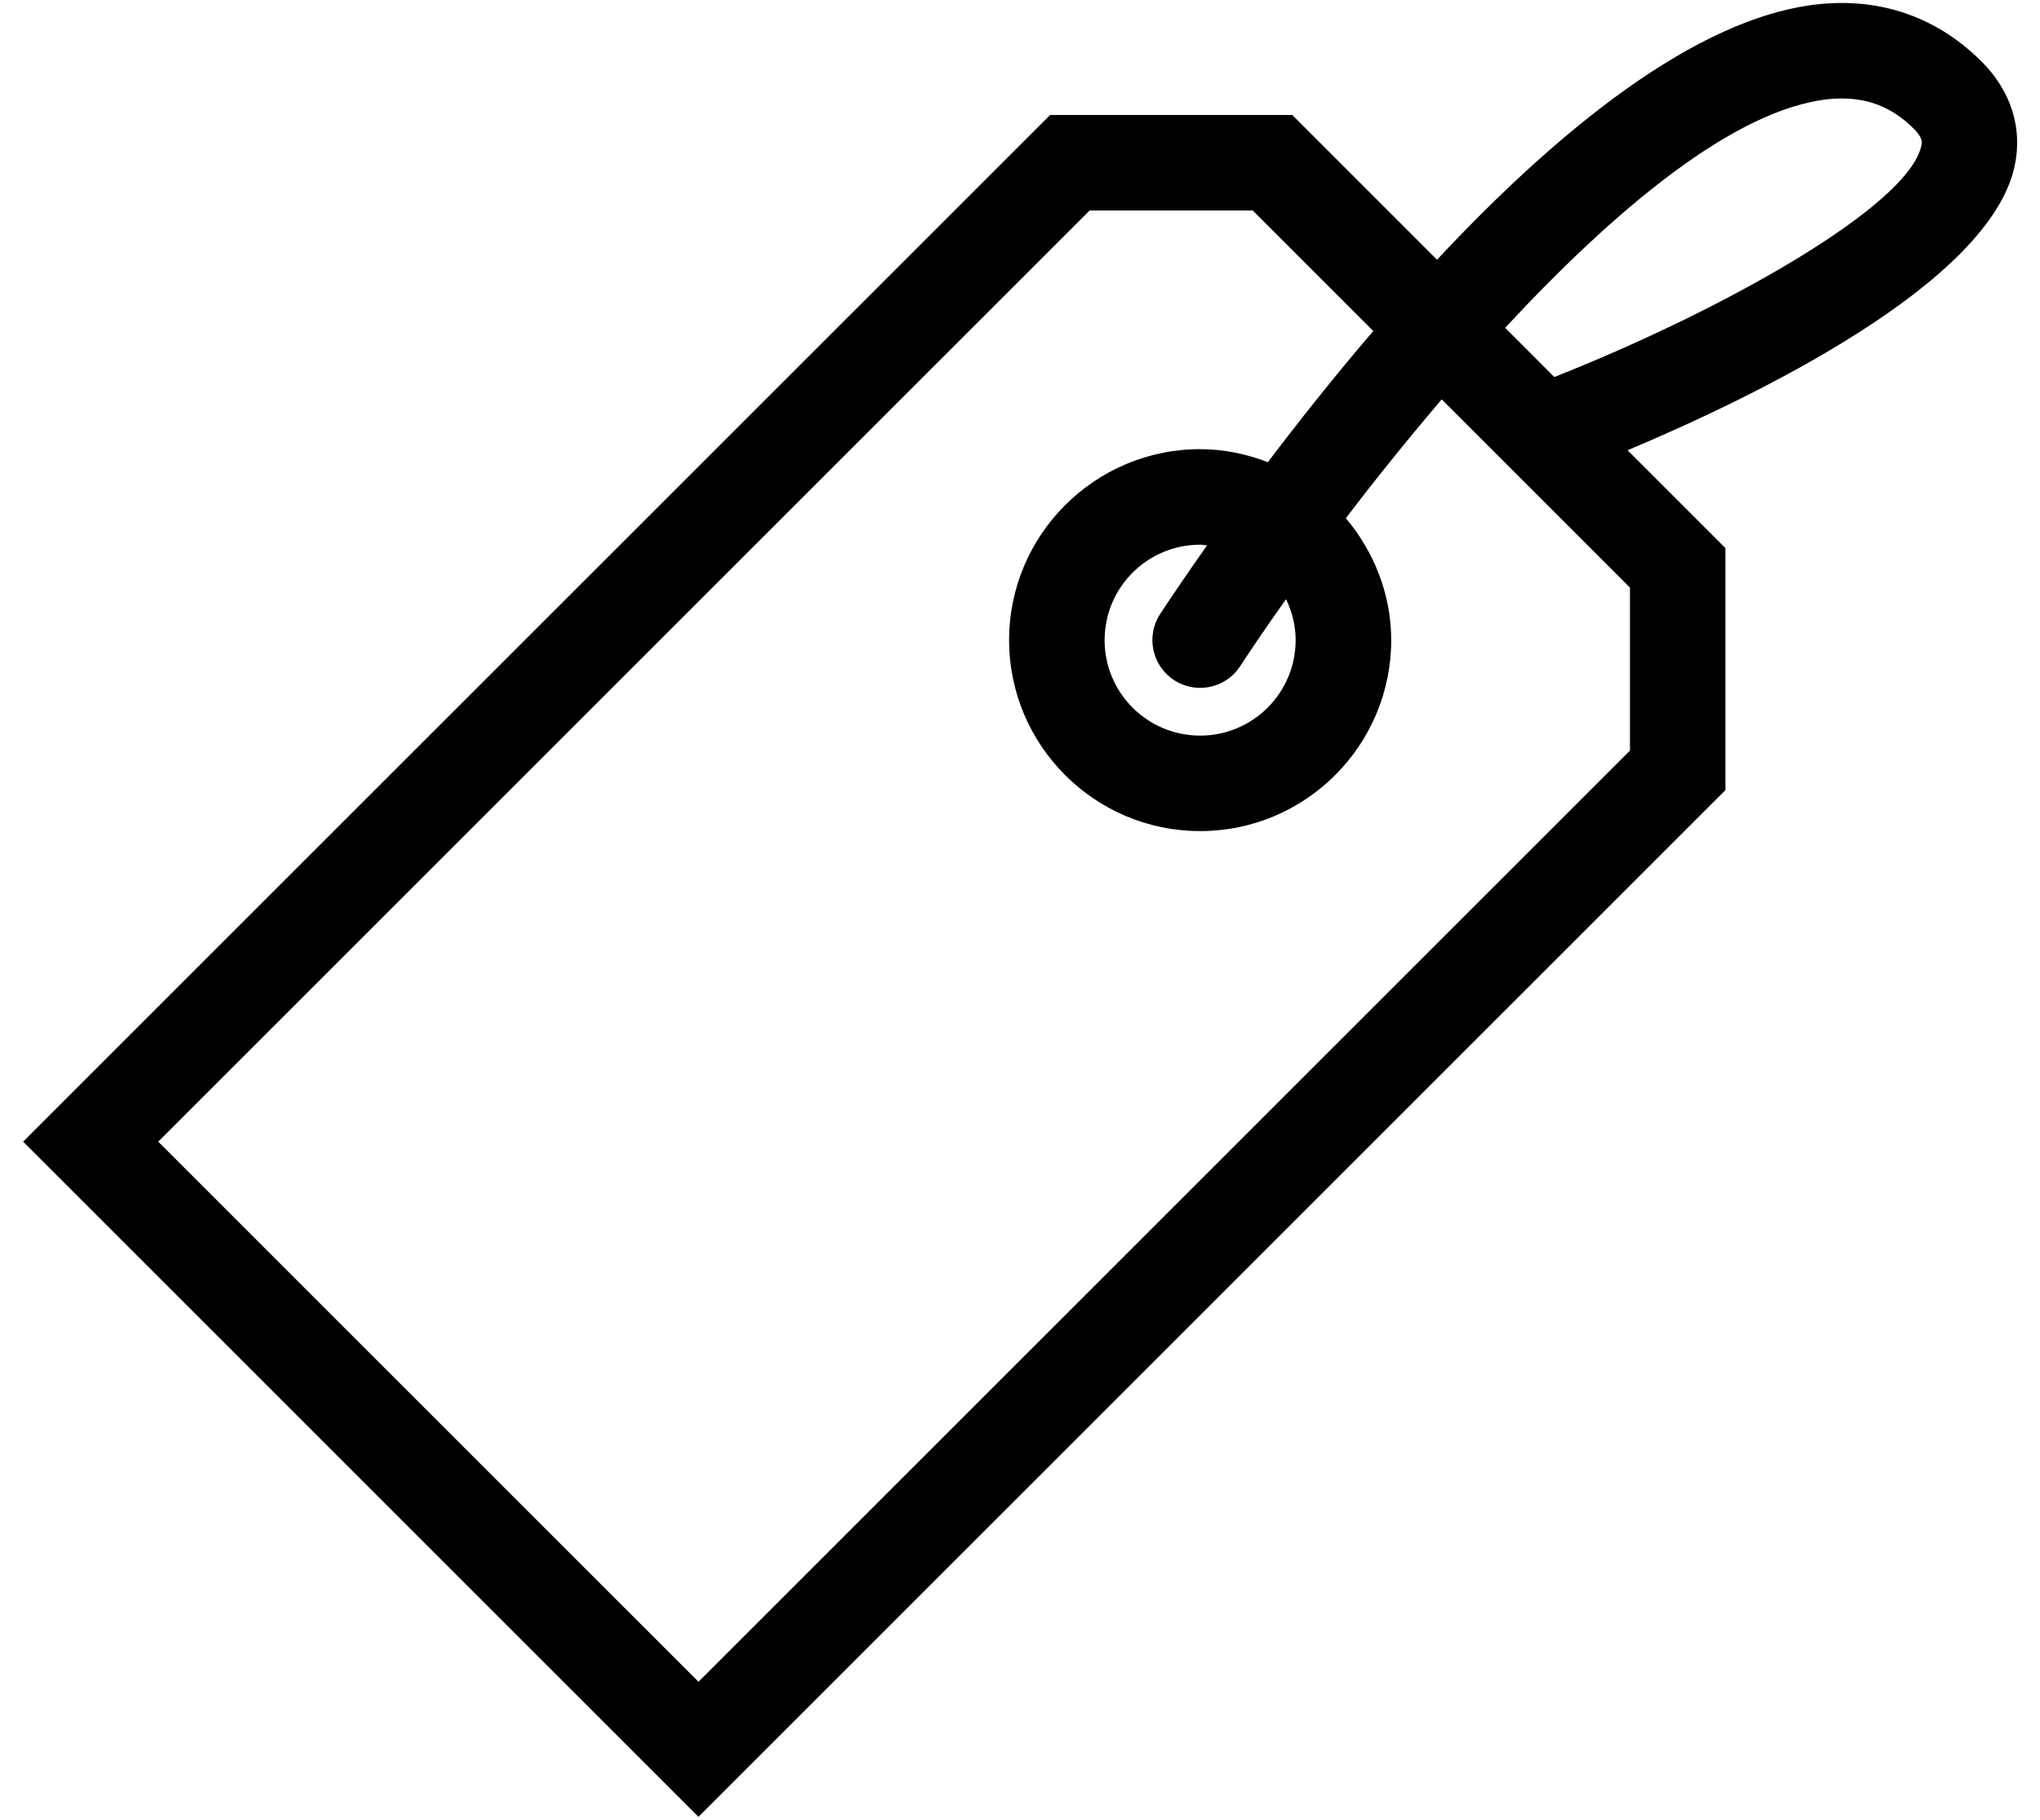
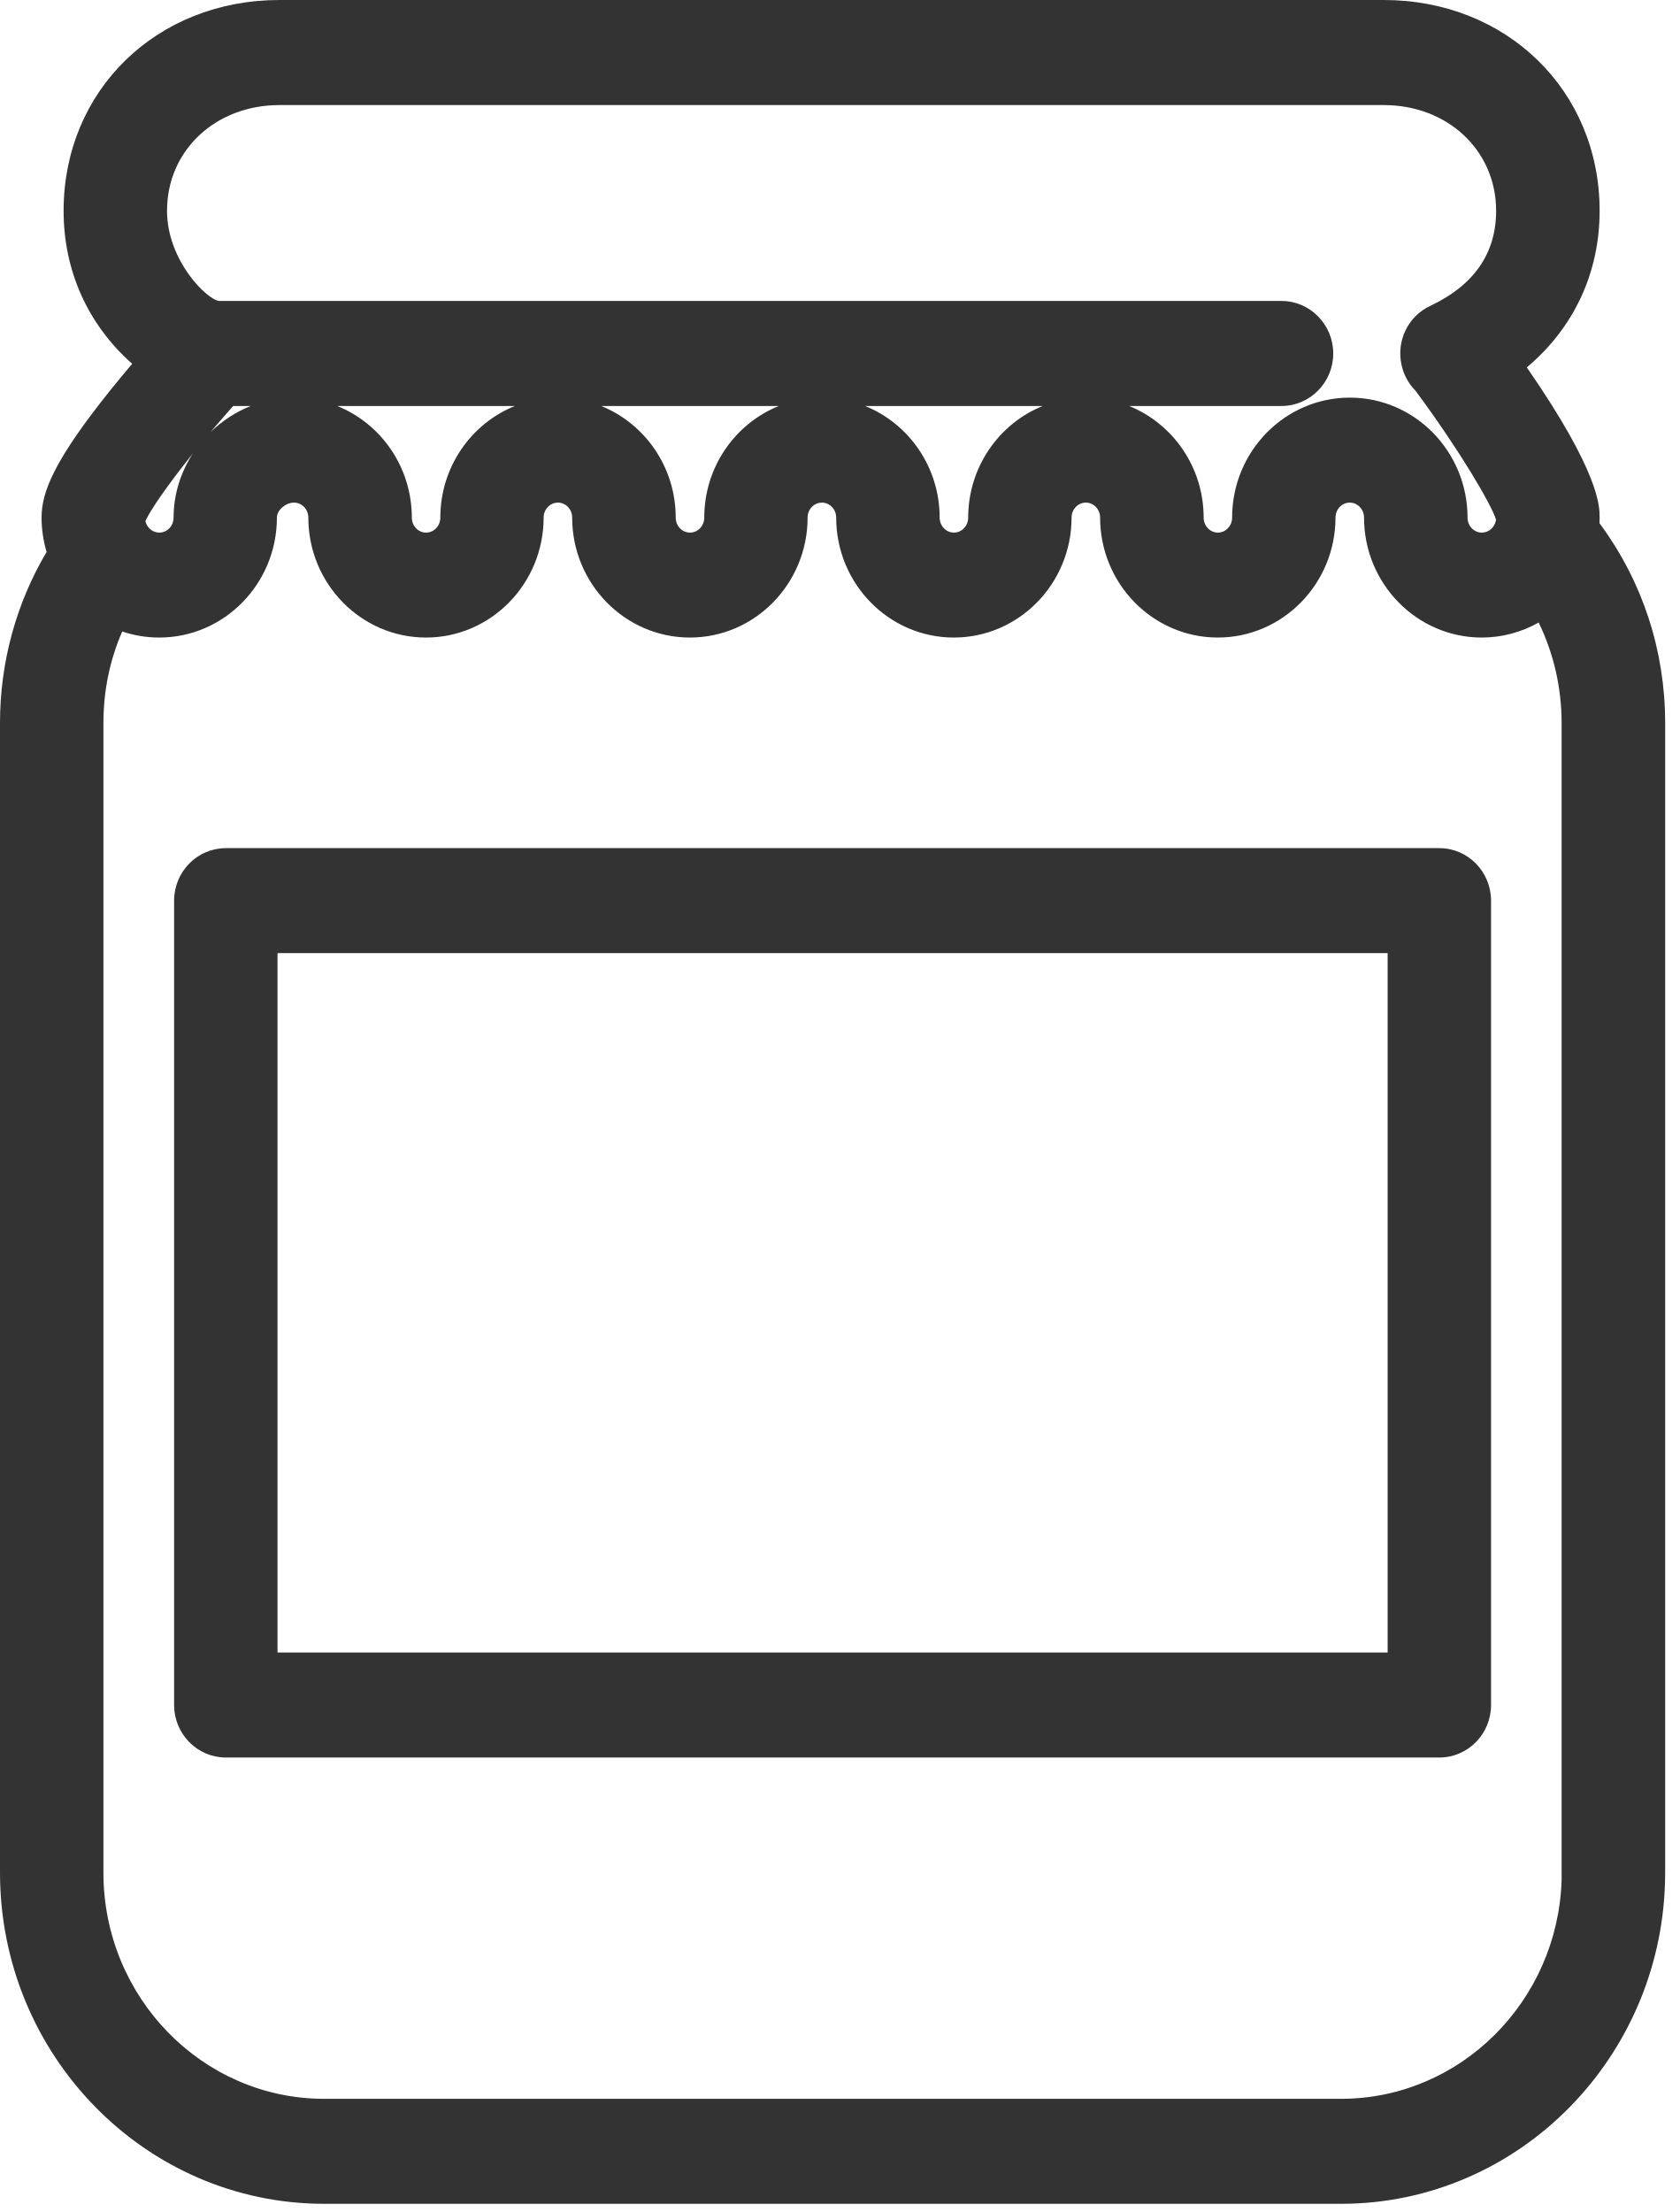
- <svg width="65px" height="58px" viewBox="0 0 65 58">
-   <g stroke="none" stroke-width="1" fill-rule="evenodd">
-     <g transform="translate(-152, -637)">
-       <g transform="translate(-1, 540)">
-         <g transform="translate(153, 80)">
-           <path d="M63.137,18.96 C61.737,17.56 59.948,16.927 57.958,17.133 C54.029,17.538 49.583,21.216 45.787,25.278 L41.176,20.665 L33.46,20.665 L0.737,53.386 L22.255,74.904 L54.976,42.183 L54.976,34.467 L51.859,31.35 C55.897,29.652 63.379,26.043 64.191,22.297 C64.453,21.086 64.079,19.902 63.137,18.96 L63.137,18.96 Z M51.934,40.923 L22.256,70.601 L5.041,53.386 L34.719,23.708 L39.915,23.708 L43.756,27.55 C42.509,29.007 41.374,30.44 40.398,31.73 C39.727,31.473 39.004,31.315 38.241,31.315 L38.241,31.315 L38.238,31.315 C34.883,31.317 32.153,34.046 32.153,37.401 C32.153,40.759 34.883,43.488 38.241,43.488 C41.595,43.488 44.325,40.76 44.328,37.405 C44.326,35.918 43.769,34.573 42.883,33.516 C43.807,32.3 44.845,31.011 45.937,29.729 L51.935,35.728 L51.935,40.923 L51.934,40.923 Z M41.283,37.401 C41.281,39.084 39.919,40.445 38.24,40.445 C36.558,40.445 35.196,39.083 35.196,37.401 C35.196,35.723 36.559,34.36 38.24,34.36 C38.315,34.36 38.386,34.376 38.46,34.381 C37.707,35.45 37.183,36.238 36.966,36.568 C36.506,37.273 36.704,38.214 37.408,38.675 C37.665,38.843 37.953,38.923 38.238,38.923 C38.735,38.923 39.222,38.681 39.513,38.235 C39.908,37.632 40.403,36.904 40.978,36.097 C41.167,36.494 41.283,36.932 41.283,37.401 L41.283,37.401 Z M61.217,21.652 C60.804,23.555 55,26.85 49.525,29.016 L47.958,27.448 C51.446,23.689 55.269,20.47 58.27,20.16 C59.363,20.052 60.225,20.351 60.986,21.11 C61.271,21.399 61.241,21.539 61.217,21.652 L61.217,21.652 Z" />
+ <svg width="41px" height="54px" viewBox="0 0 41 54">
+   <g fill-rule="evenodd">
+     <g transform="translate(-167, -639)" fill="#333333">
+       <g transform="translate(-1, 0)">
+         <g transform="translate(0, 540)">
+           <g transform="translate(168, 80)">
+             <path d="M39.071,31.797 C39.065,31.788 39.059,31.78 39.052,31.771 C39.054,31.726 39.056,31.681 39.056,31.635 C39.056,31.359 39.056,30.538 37.278,27.969 C38.428,27.003 39.056,25.66 39.056,24.146 C39.056,21.213 36.789,19 33.783,19 L6.824,19 C3.819,19 1.553,21.213 1.553,24.146 C1.553,25.61 2.144,26.921 3.227,27.881 C3.068,28.069 2.901,28.27 2.733,28.478 C1.307,30.247 1.015,31.02 1.015,31.635 C1.015,31.917 1.056,32.198 1.138,32.474 C0.393,33.731 -0,35.172 -0,36.652 L-0,64.715 C-0,69.173 3.55,72.8 7.915,72.8 L32.742,72.8 C37.106,72.8 40.656,69.173 40.656,64.715 L40.656,36.652 C40.656,34.886 40.108,33.207 39.071,31.797 Z M2.525,36.653 C2.525,35.868 2.679,35.117 2.984,34.416 C3.275,34.514 3.578,34.564 3.888,34.564 C5.473,34.564 6.761,33.25 6.761,31.635 C6.761,31.454 6.972,31.27 7.179,31.27 C7.372,31.27 7.528,31.434 7.528,31.635 C7.528,33.25 8.817,34.564 10.401,34.564 C11.984,34.564 13.273,33.25 13.273,31.635 C13.273,31.434 13.43,31.27 13.623,31.27 C13.815,31.27 13.97,31.434 13.97,31.635 C13.97,33.25 15.26,34.564 16.845,34.564 C18.429,34.564 19.718,33.25 19.718,31.635 C19.718,31.434 19.875,31.27 20.067,31.27 C20.26,31.27 20.416,31.434 20.416,31.635 C20.416,33.25 21.704,34.564 23.288,34.564 C24.873,34.564 26.163,33.25 26.163,31.635 C26.163,31.434 26.319,31.27 26.512,31.27 C26.704,31.27 26.86,31.434 26.86,31.635 C26.86,33.25 28.15,34.564 29.734,34.564 C31.317,34.564 32.607,33.25 32.607,31.635 C32.607,31.434 32.763,31.27 32.955,31.27 C33.148,31.27 33.304,31.434 33.304,31.635 C33.304,33.25 34.594,34.564 36.179,34.564 C36.665,34.564 37.145,34.436 37.568,34.198 C37.936,34.955 38.128,35.795 38.128,36.652 L38.128,64.715 L38.128,64.898 C38.033,67.859 35.653,70.237 32.741,70.237 L7.915,70.237 C4.943,70.237 2.525,67.76 2.525,64.716 L2.525,36.653 Z M34.921,26.467 C34.38,26.721 34.092,27.312 34.218,27.903 C34.269,28.144 34.388,28.364 34.563,28.541 C35.651,30.01 36.425,31.337 36.526,31.686 C36.523,31.718 36.514,31.75 36.501,31.78 C36.445,31.915 36.319,32.002 36.179,32.002 C35.987,32.002 35.831,31.838 35.831,31.636 C35.831,30.021 34.542,28.707 32.957,28.707 C31.372,28.707 30.083,30.021 30.083,31.636 C30.083,31.838 29.927,32.002 29.735,32.002 C29.544,32.002 29.388,31.838 29.388,31.636 C29.388,30.4 28.632,29.34 27.567,28.911 L31.289,28.911 C31.985,28.911 32.552,28.336 32.552,27.63 C32.552,26.923 31.985,26.347 31.289,26.347 L5.355,26.347 C5.055,26.324 4.078,25.356 4.078,24.147 C4.078,22.675 5.258,21.565 6.824,21.565 L33.783,21.565 C35.349,21.565 36.529,22.675 36.529,24.147 C36.529,25.184 35.988,25.965 34.921,26.467 Z M6.122,28.911 C5.755,29.057 5.421,29.276 5.14,29.549 C5.313,29.343 5.498,29.131 5.693,28.911 L6.122,28.911 Z M21.122,28.911 L25.459,28.911 C24.395,29.34 23.639,30.4 23.639,31.636 C23.639,31.838 23.483,32.002 23.291,32.002 C23.099,32.002 22.942,31.838 22.942,31.636 C22.942,30.4 22.187,29.34 21.122,28.911 Z M14.678,28.911 L19.015,28.911 C17.95,29.34 17.195,30.4 17.195,31.636 C17.195,31.838 17.039,32.002 16.847,32.002 C16.654,32.002 16.498,31.838 16.498,31.636 C16.498,30.4 15.743,29.34 14.678,28.911 Z M8.234,28.911 L12.571,28.911 C11.506,29.34 10.751,30.4 10.751,31.636 C10.751,31.838 10.595,32.002 10.403,32.002 C10.211,32.002 10.055,31.838 10.055,31.636 C10.055,30.4 9.299,29.34 8.234,28.911 Z M3.89,32.002 C3.751,32.002 3.625,31.915 3.568,31.781 C3.561,31.762 3.555,31.742 3.55,31.721 C3.659,31.474 4.07,30.866 4.71,30.07 C4.413,30.527 4.238,31.066 4.238,31.636 C4.238,31.838 4.082,32.002 3.89,32.002 Z M5.513,61.905 L35.144,61.905 C35.839,61.905 36.405,61.33 36.405,60.623 L36.405,40.987 C36.405,40.28 35.839,39.705 35.144,39.705 L5.513,39.705 C4.817,39.705 4.251,40.28 4.251,40.987 L4.251,60.623 C4.251,61.33 4.817,61.905 5.513,61.905 Z M6.776,59.342 L33.88,59.342 L33.88,42.268 L6.776,42.268 L6.776,59.342 Z" />
+           </g>
        </g>
      </g>
    </g>
  </g>
</svg>
